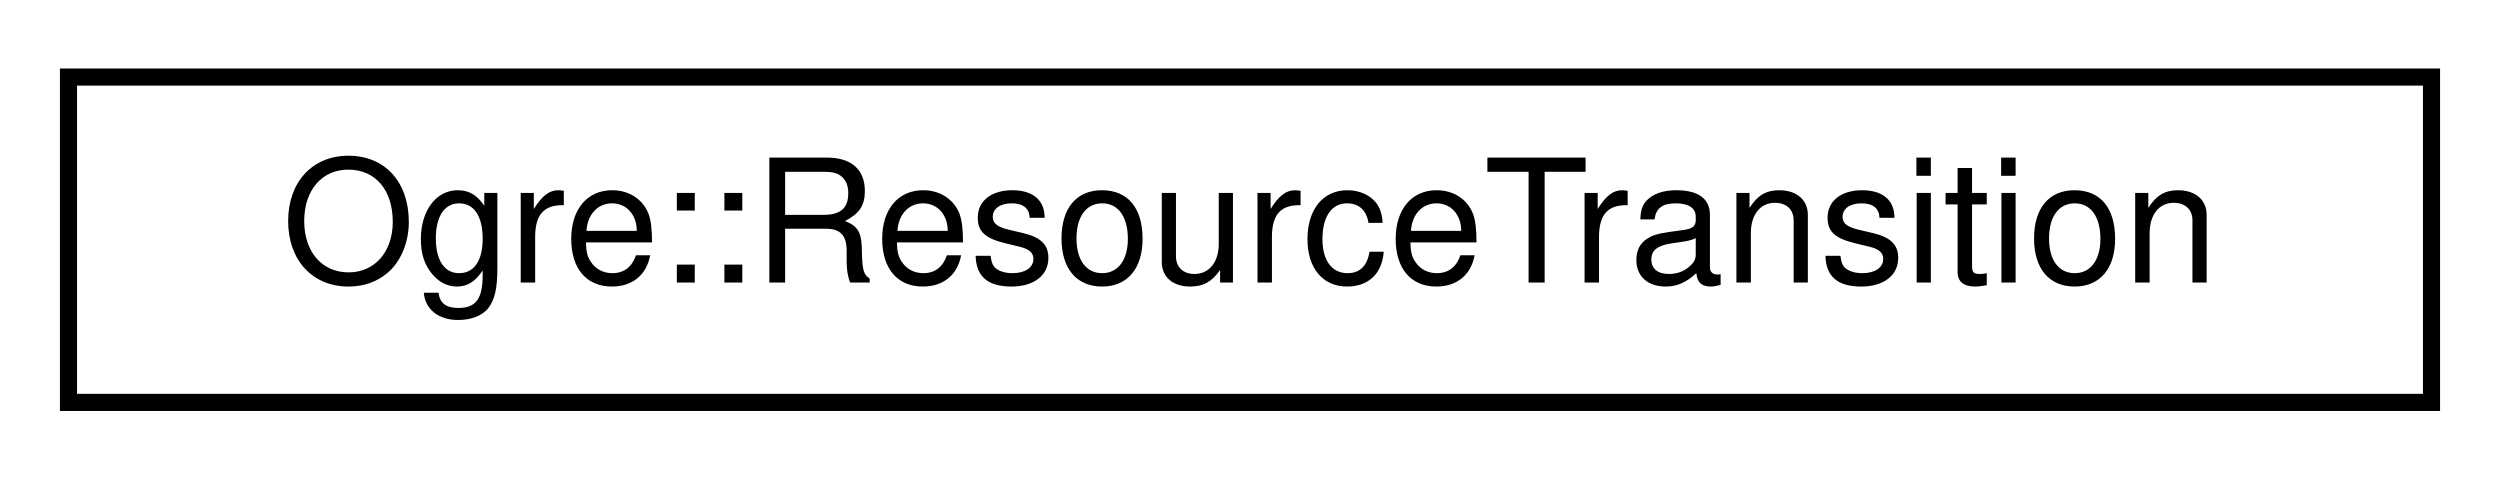
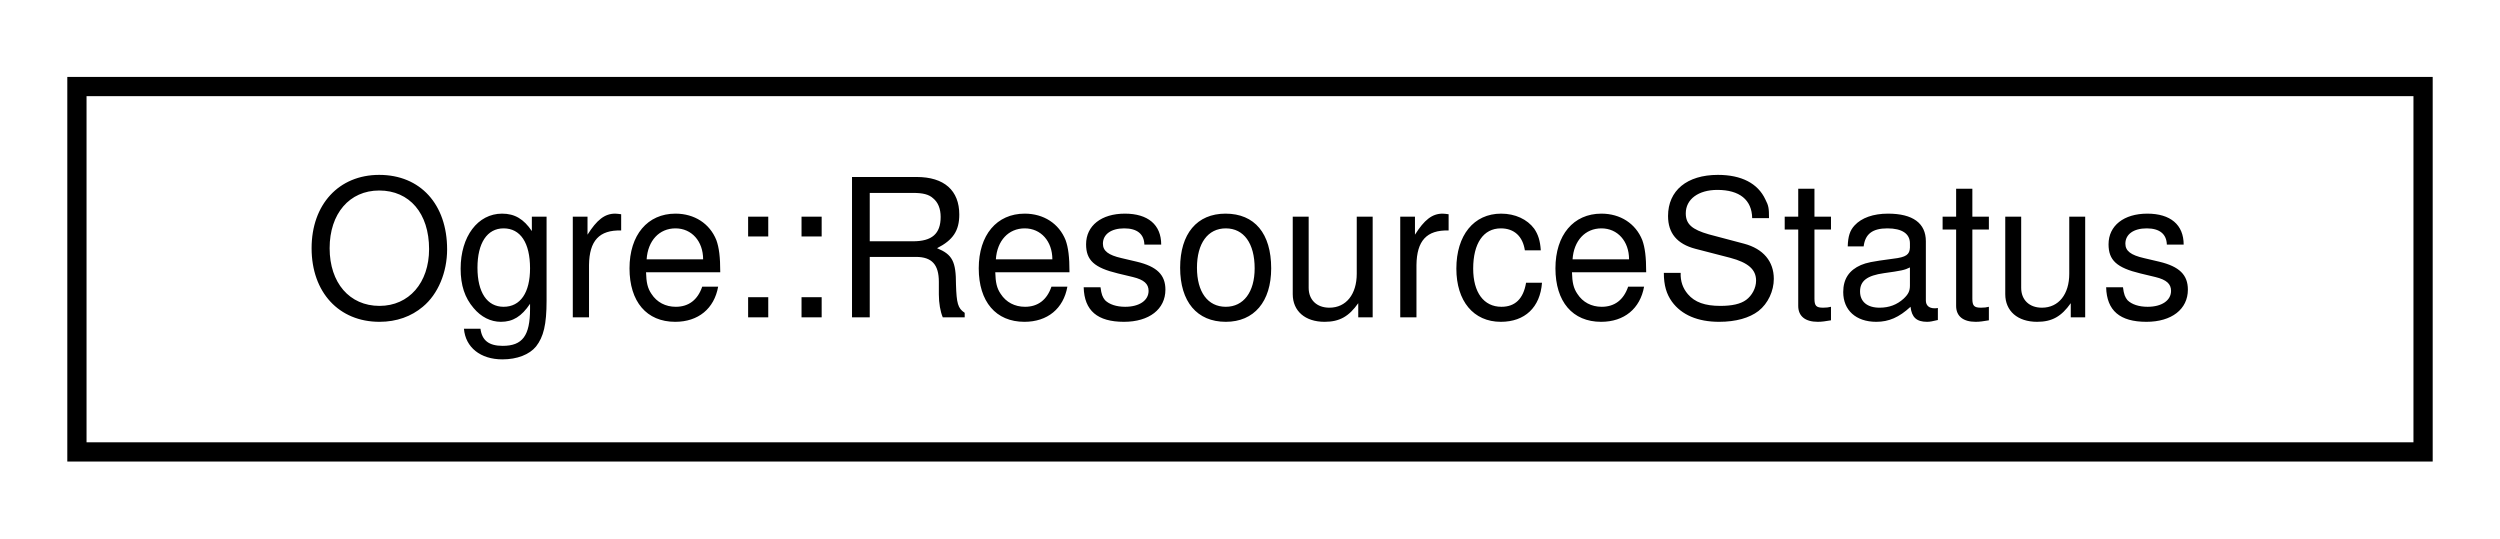
- <svg xmlns="http://www.w3.org/2000/svg" xmlns:xlink="http://www.w3.org/1999/xlink" width="146pt" height="28pt" viewBox="0.00 0.00 146.00 28.00">
+ <svg xmlns="http://www.w3.org/2000/svg" xmlns:xlink="http://www.w3.org/1999/xlink" width="130pt" height="28pt" viewBox="0.00 0.00 130.00 28.00">
  <g id="graph0" class="graph" transform="scale(1 1) rotate(0) translate(4 24)">
    <g id="node1" class="node">
      <g id="a_node1">
-         <a xlink:href="struct_ogre_1_1_resource_transition.html" target="_top" xlink:title=" ">
-           <polygon fill="none" stroke="black" points="0,-0.5 0,-19.5 138,-19.5 138,-0.5 0,-0.5" />
-           <text text-anchor="middle" x="69" y="-7.5" font-family="Helvetica,sans-Serif" font-size="10.00">Ogre::ResourceTransition</text>
+         <a xlink:href="struct_ogre_1_1_resource_status.html" target="_top" xlink:title=" ">
+           <polygon fill="none" stroke="black" points="0,-0.5 0,-19.5 122,-19.5 122,-0.5 0,-0.5" />
+           <text text-anchor="middle" x="61" y="-7.5" font-family="Helvetica,sans-Serif" font-size="10.00">Ogre::ResourceStatus</text>
        </a>
      </g>
    </g>
  </g>
</svg>
